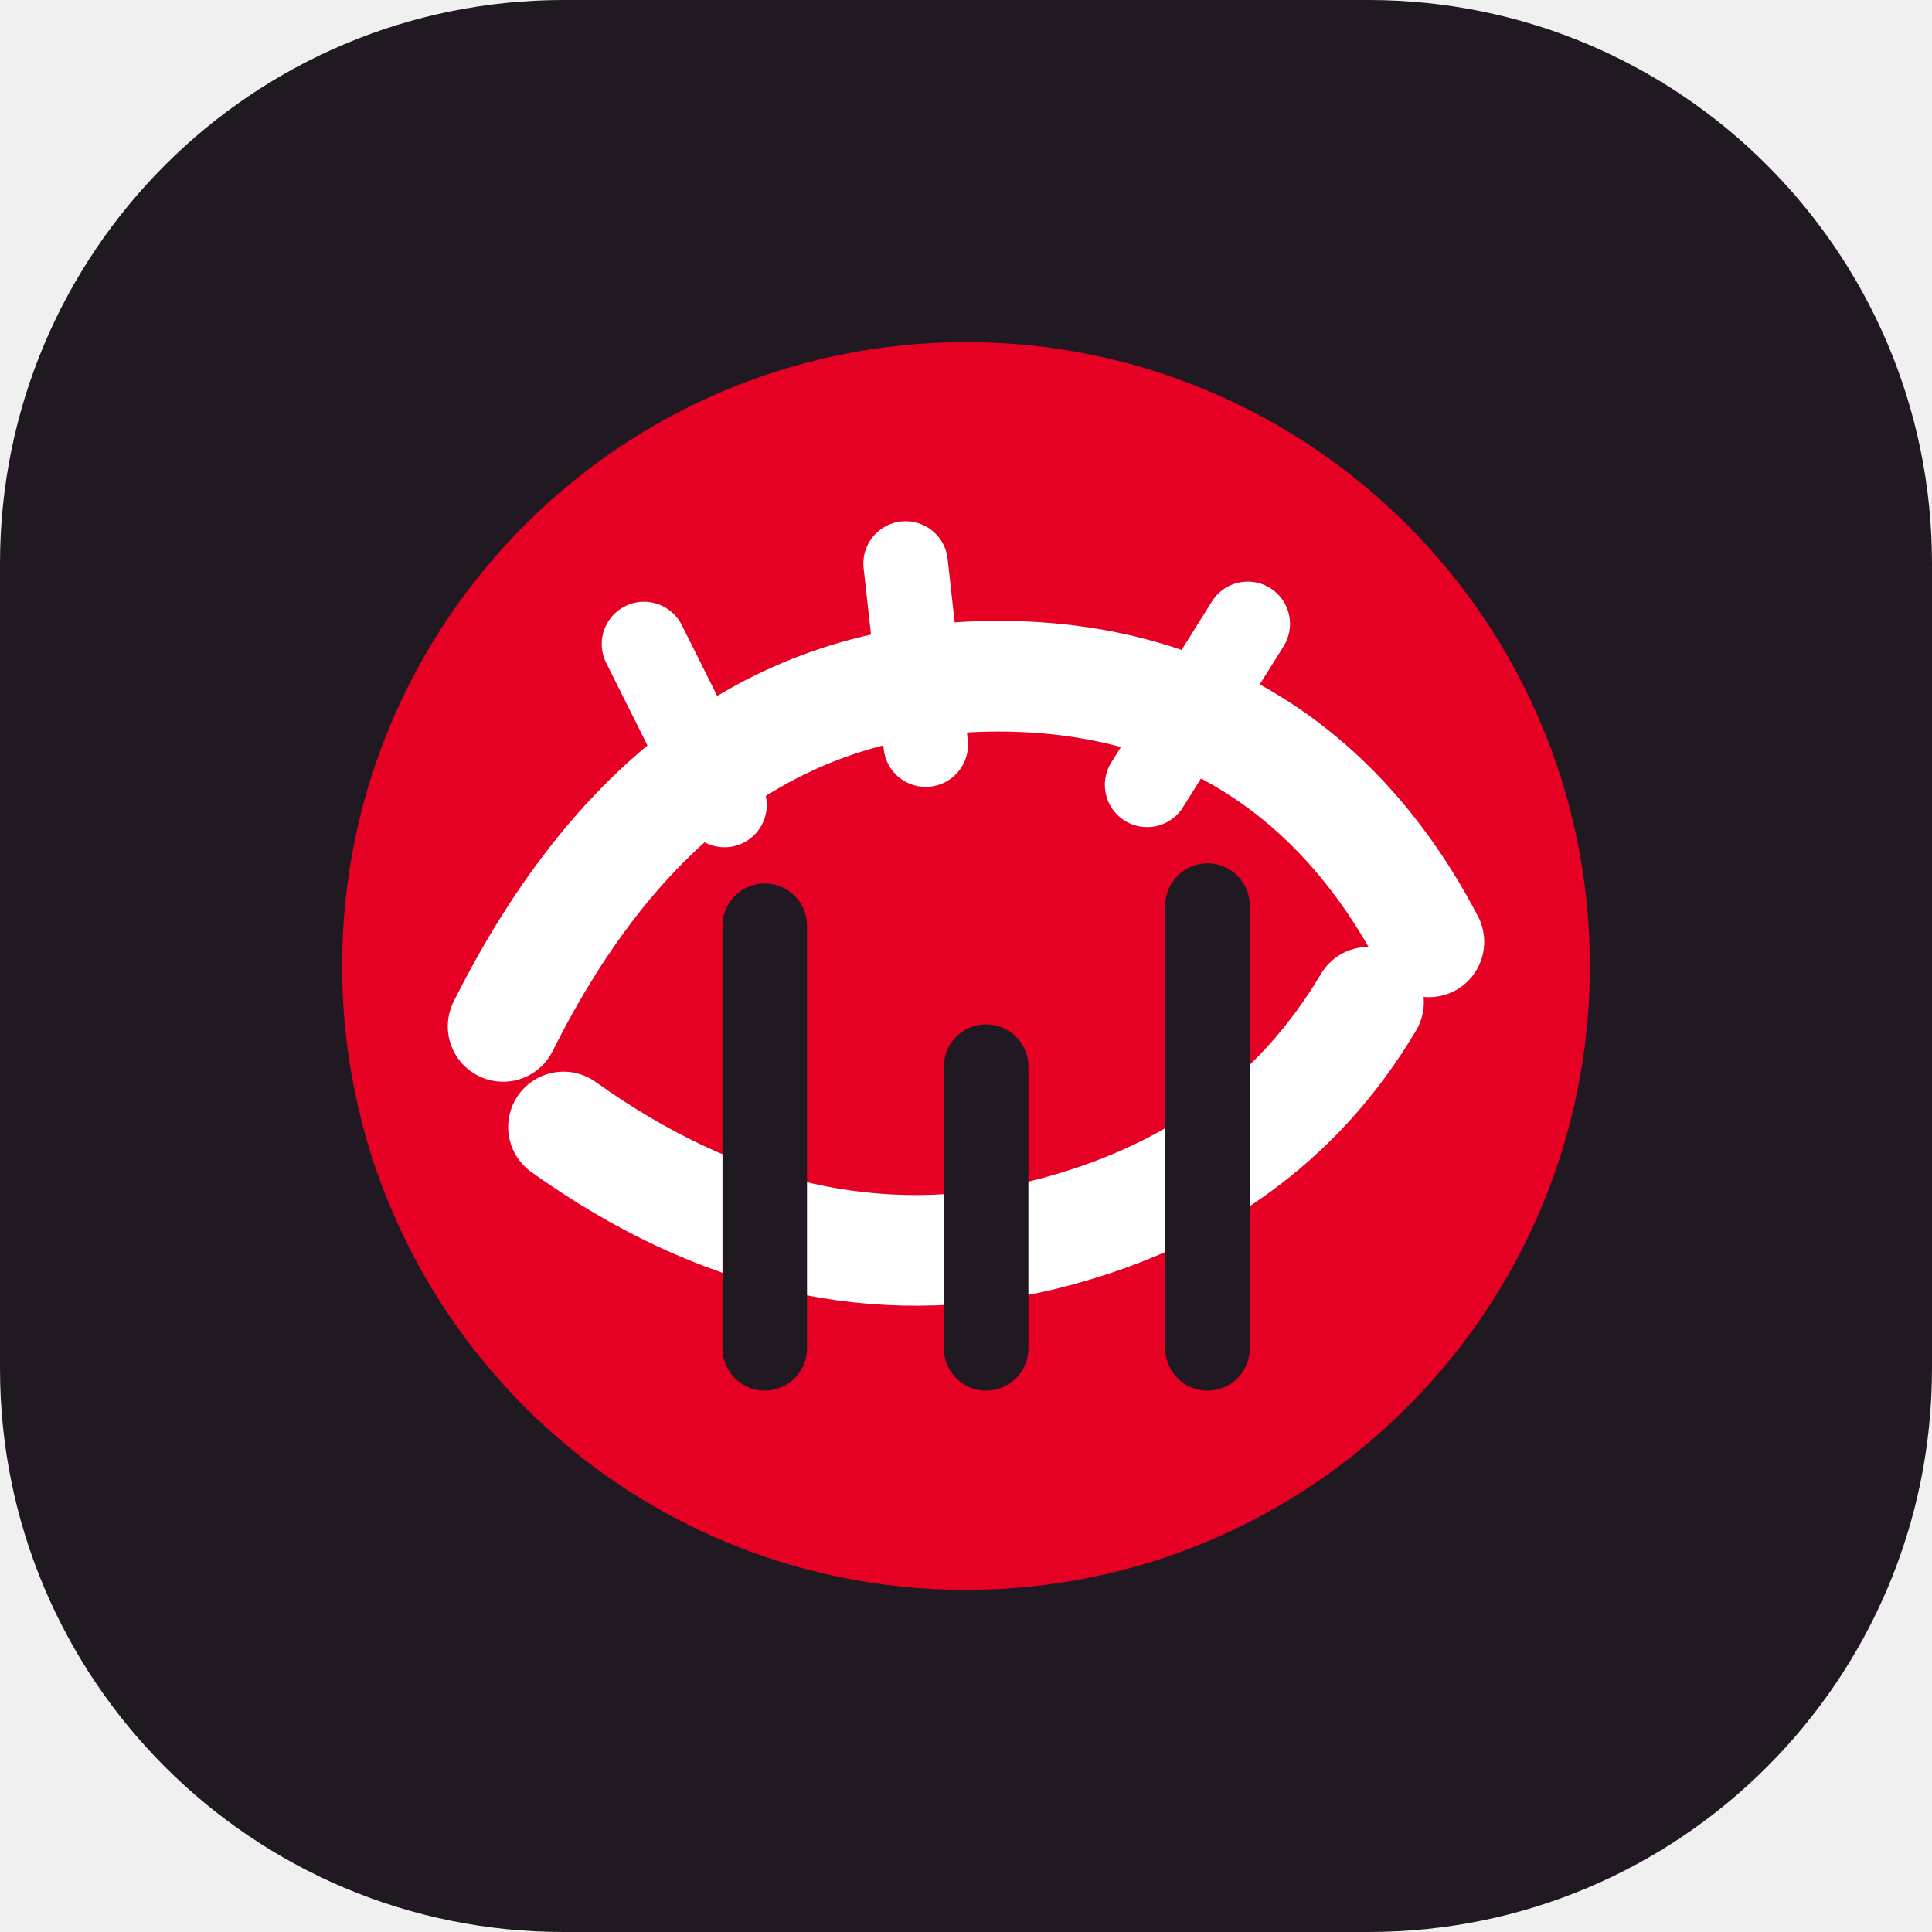
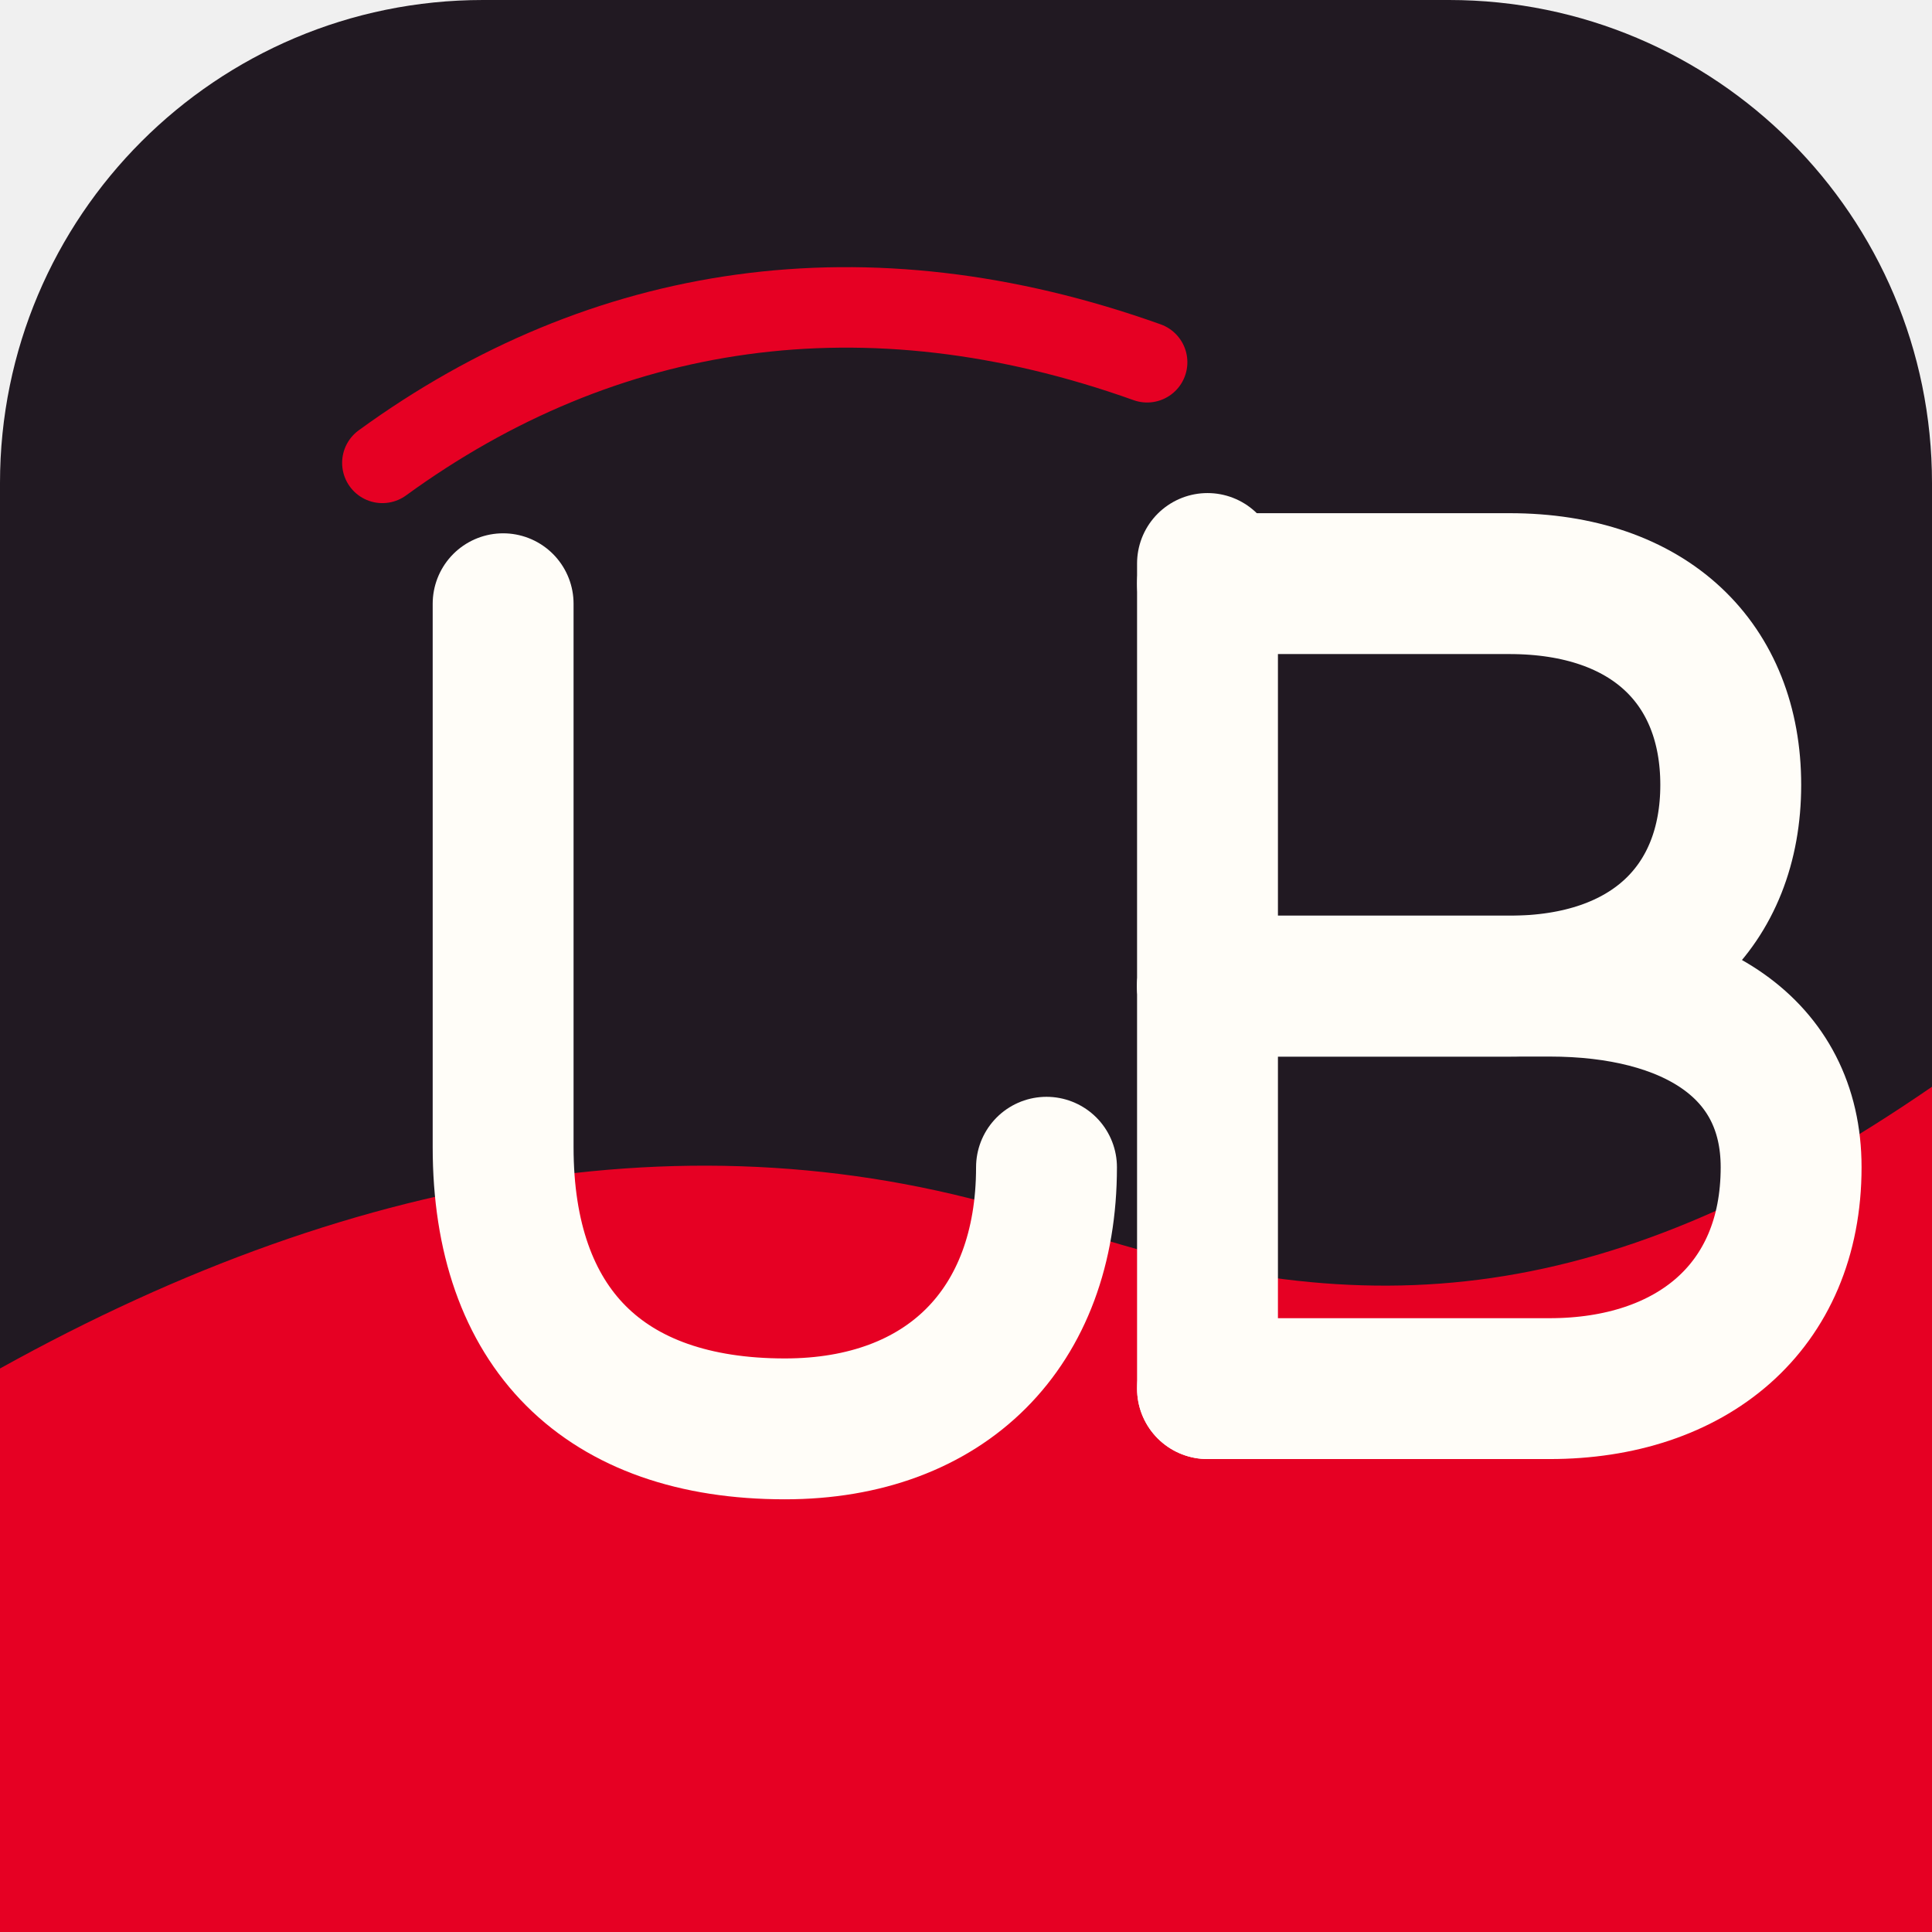
<svg xmlns="http://www.w3.org/2000/svg" width="96" height="96" viewBox="0 0 96 96" fill="none">
-   <rect width="96" height="96" rx="28" fill="#211922" />
-   <circle cx="48" cy="48" r="31" fill="#E60023" />
-   <path d="M25 51C30.8 39.4 39 33.6 49.6 33.6C59 33.6 66.4 38 71 46.8" stroke="white" stroke-width="5.5" stroke-linecap="round" />
-   <path d="M28 56C35.7 61.5 43.6 63.3 51.7 61.4C59.1 59.6 64.5 55.7 68 49.8" stroke="white" stroke-width="5.5" stroke-linecap="round" />
-   <path d="M36 40L32 32M46 37L45 28M57 39L62 31" stroke="white" stroke-width="4.2" stroke-linecap="round" />
-   <path d="M38 67V46M49 67V53M60 67V45" stroke="#211922" stroke-width="4.2" stroke-linecap="round" />
+   <rect width="96" height="96" rx="24" fill="#211922" />
+   <path d="M0 68C18 58 36 55 53 61C68 66 80 65 96 54V96H0V68Z" fill="#E60023" />
+   <path d="M25 30V57C25 66 30 71 39 71C47 71 52 66 52 58" stroke="#FFFDF8" stroke-width="7" stroke-linecap="round" />
+   <path d="M60 28V69" stroke="#FFFDF8" stroke-width="7" stroke-linecap="round" />
+   <path d="M60 49H75C82 49 86 45 86 39C86 33 82 29 75 29H60" stroke="#FFFDF8" stroke-width="7" stroke-linecap="round" stroke-linejoin="round" />
+   <path d="M60 69H77C84 69 89 65 89 58C89 52 84 49 77 49H60" stroke="#FFFDF8" stroke-width="7" stroke-linecap="round" stroke-linejoin="round" />
+   <path d="M19 23C30 15 43 13 57 18" stroke="#E60023" stroke-width="4" stroke-linecap="round" />
</svg>
